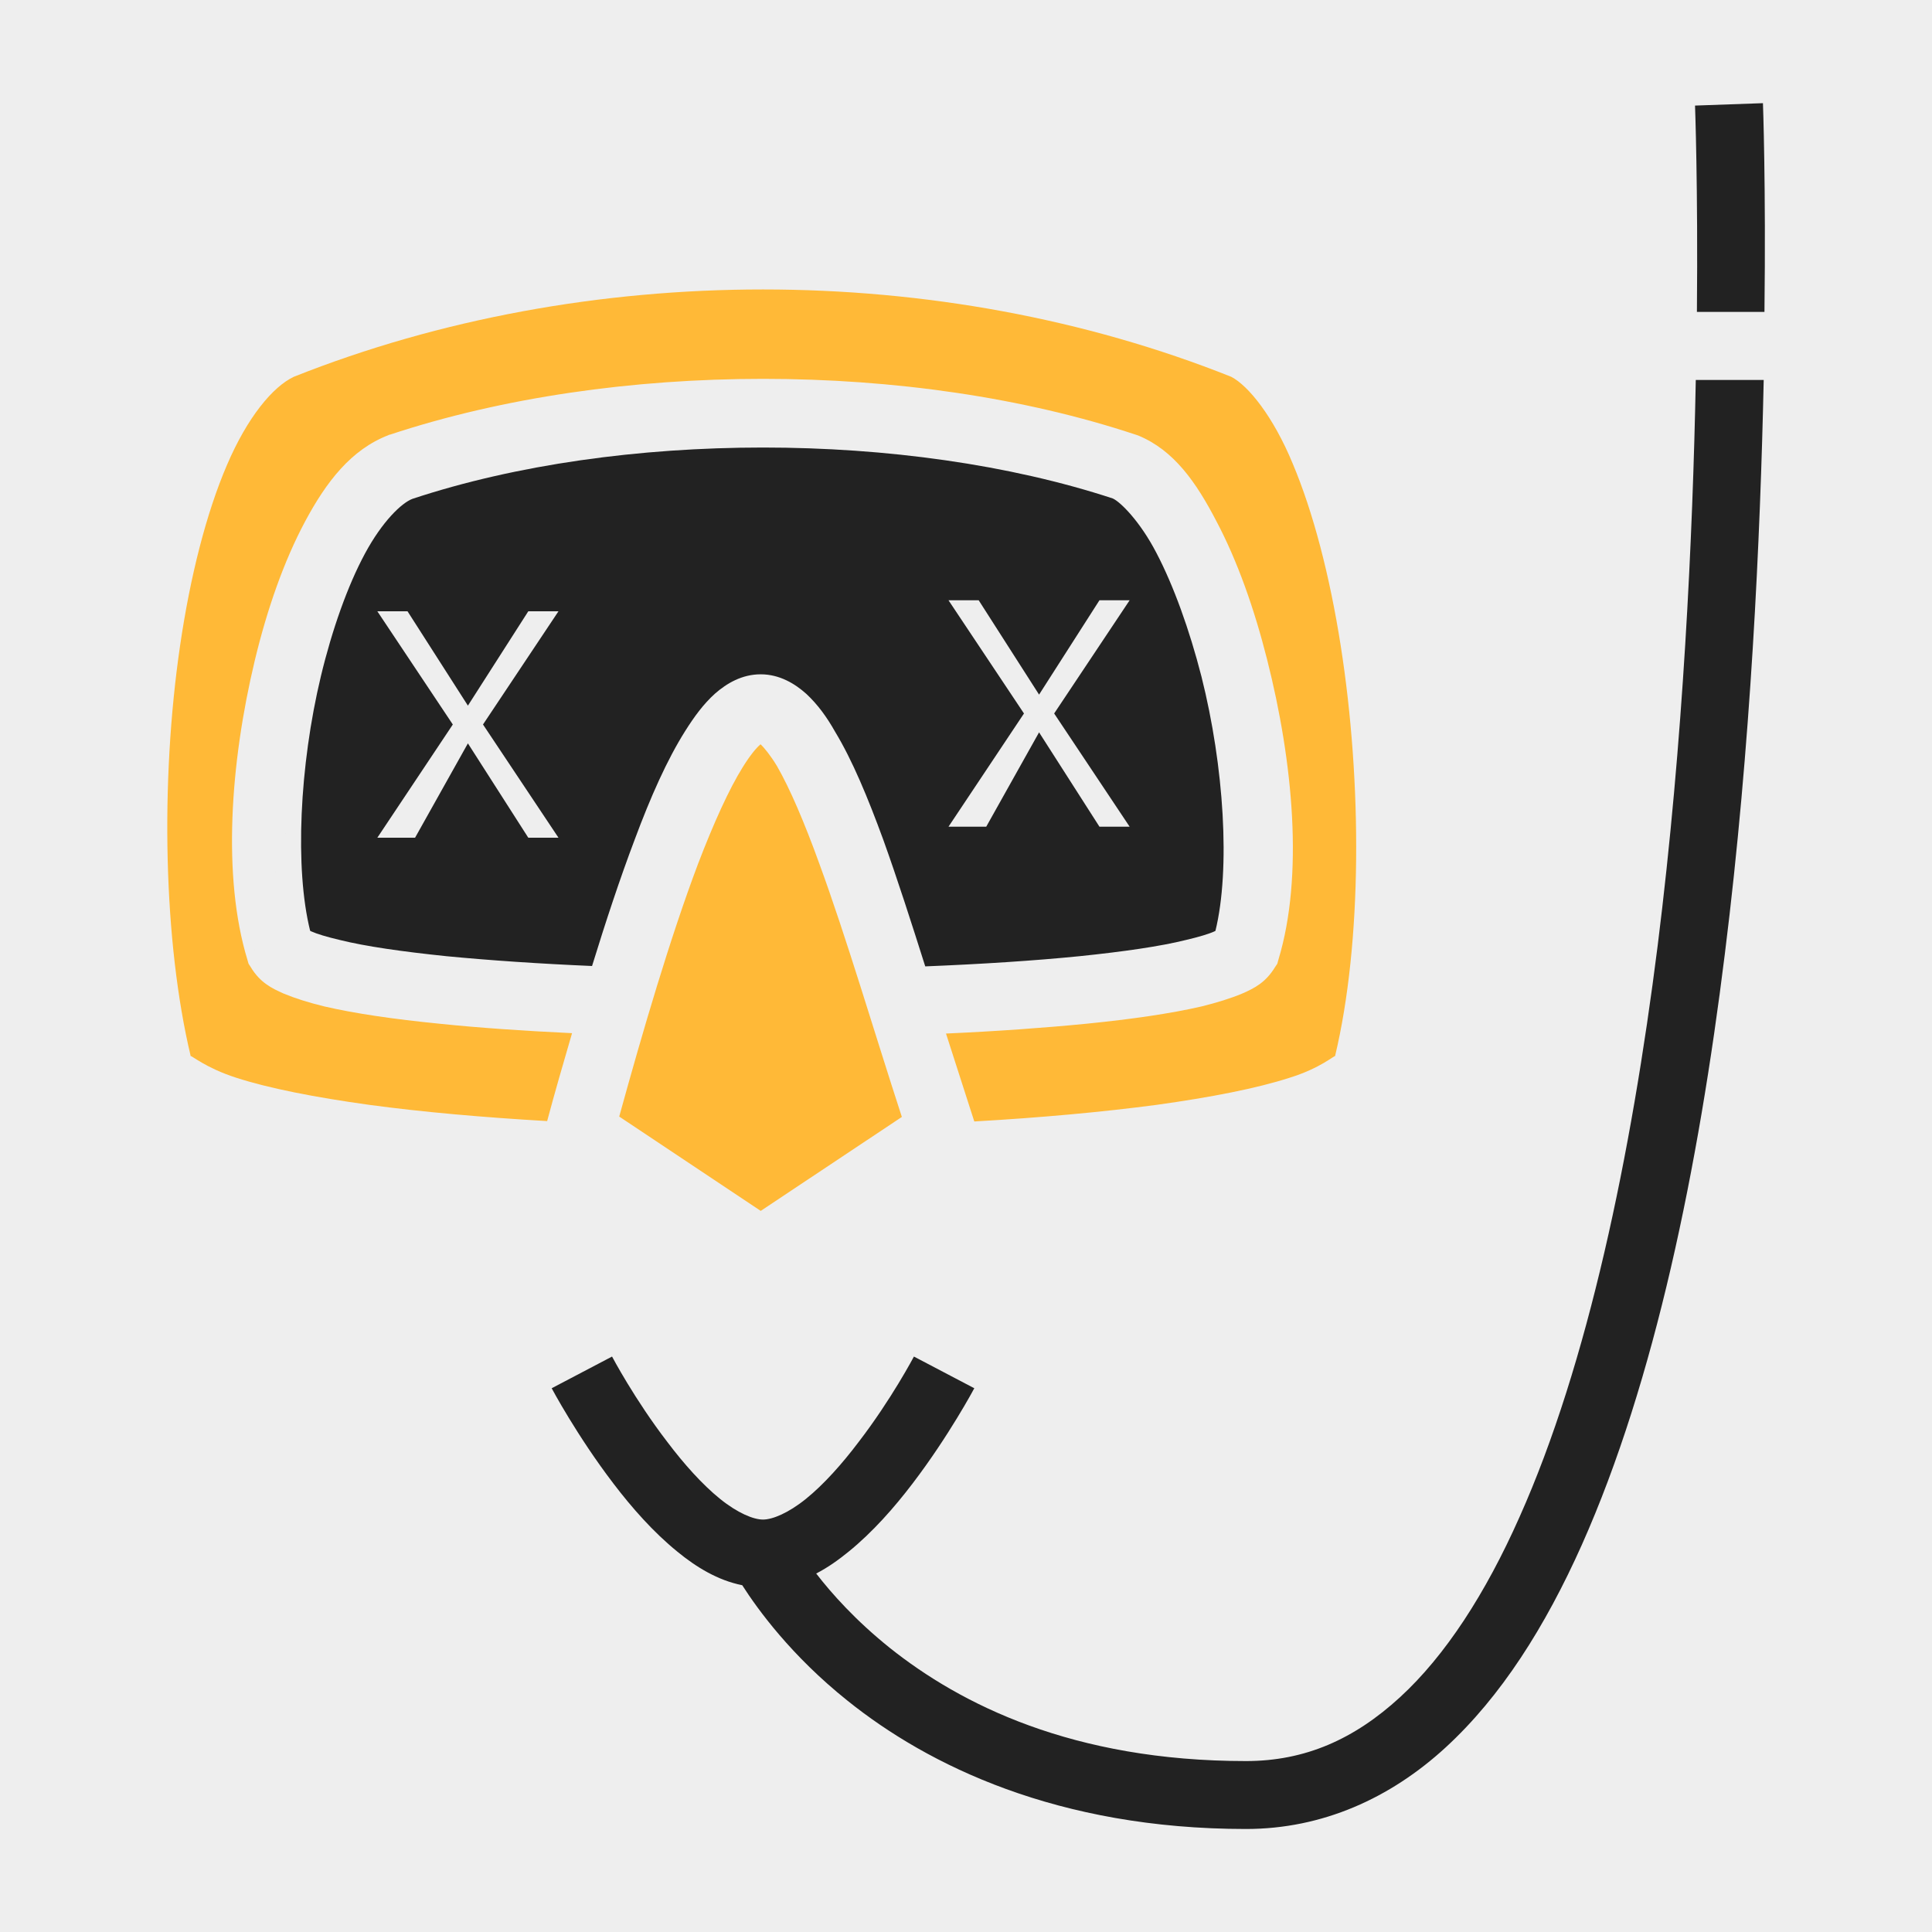
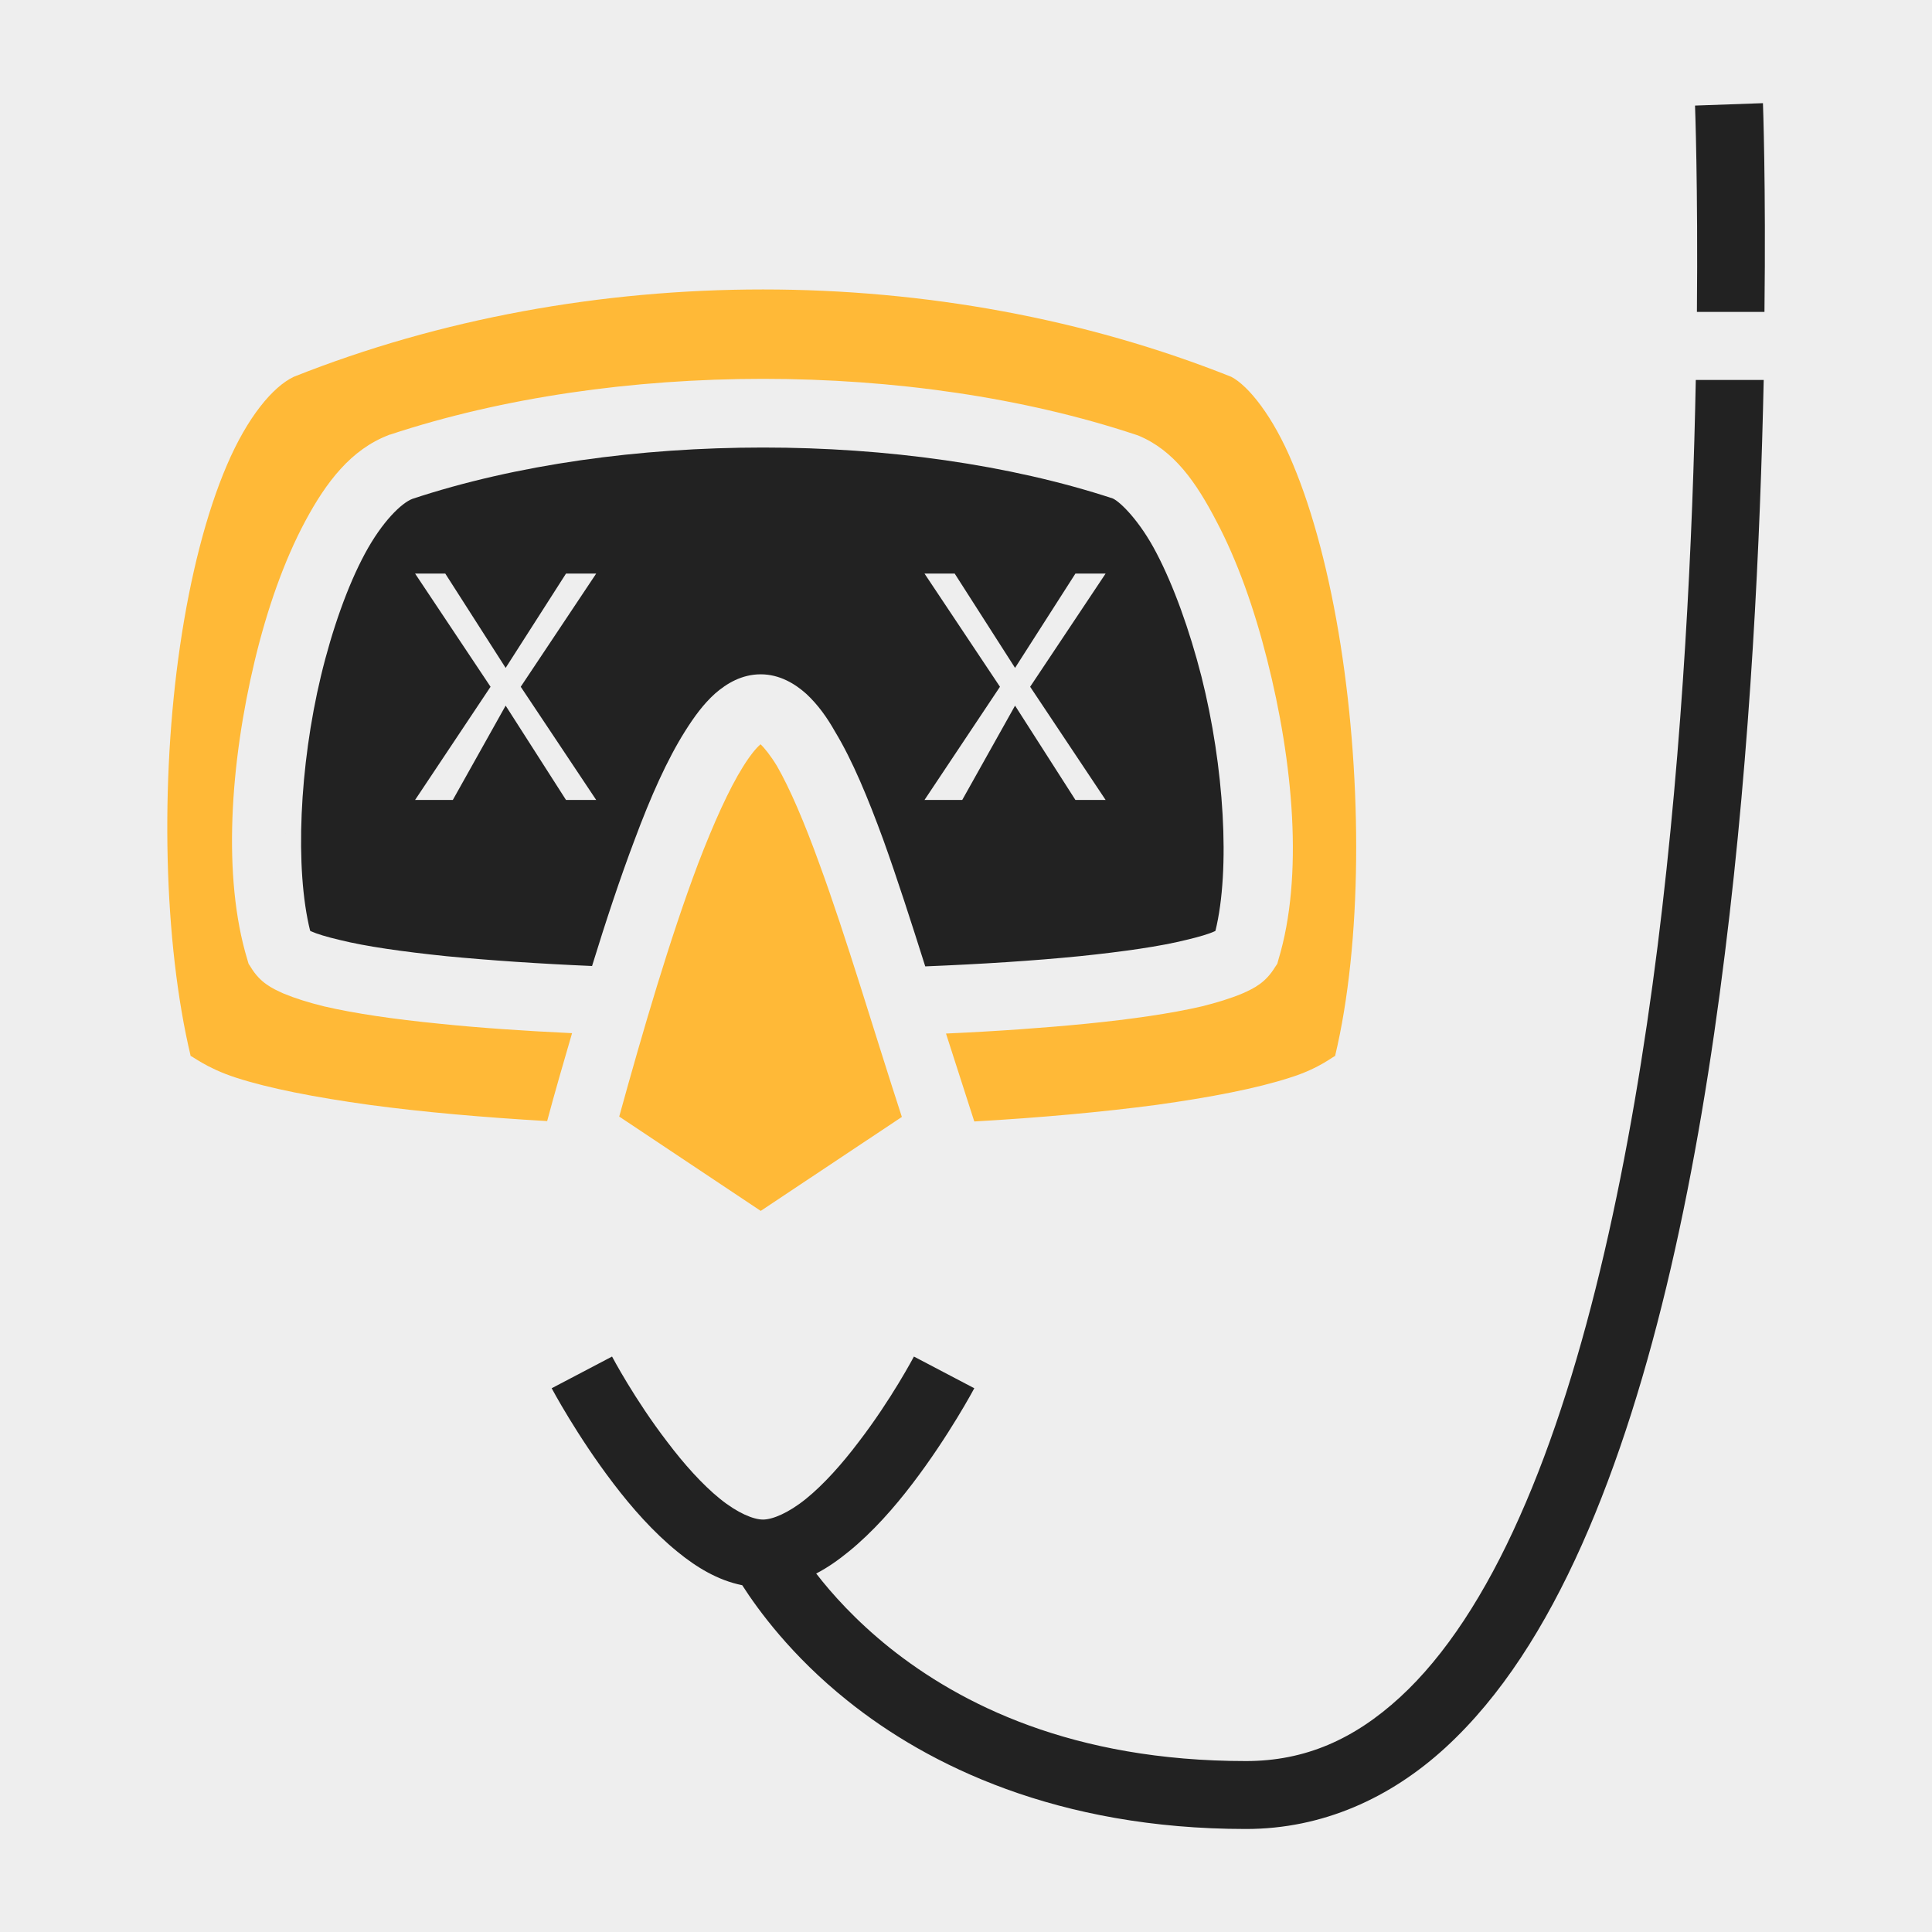
- <svg xmlns="http://www.w3.org/2000/svg" id="svg2993" version="1.1" viewBox="0 0 512 512" style="height: 512px; width: 512px;">
+ <svg xmlns="http://www.w3.org/2000/svg" style="height: 512px; width: 512px;" viewBox="0 0 512 512" version="1.1" id="svg2993">
  <defs id="defs2997" />
-   <path id="path2987" fill-opacity="1" fill="#eeeeee" d="M0 0h512v512H0z" />
-   <g id="g2991" transform="translate(0,0)" style="" class="">
-     <path style="fill:#222222;fill-opacity:1" id="path2989" d="m 467.2,27.34 -18,0.64 c 0,0 0.8,21.35 0.5,54.68 h 17.9 C 468,48.92 467.2,27.34 467.2,27.34 Z M 103,115.3 c -68.667,264.467 -34.333,132.233 0,0 z m 346.4,-14.6 c -0.8,41.4 -3.3,95.7 -10.1,149.9 -7,55.5 -18.5,110.9 -36.6,151.4 -9,20.3 -19.7,36.8 -31.7,47.8 -12.1,11.1 -25.1,16.9 -40.8,16.9 -46,0 -75.7,-15.1 -94.4,-30 -9.1,-7.3 -15.4,-14.4 -19.5,-19.7 3.1,-1.6 5.9,-3.6 8.6,-5.8 6.4,-5.2 12.1,-11.7 16.9,-18 9.7,-12.7 16.4,-25.3 16.4,-25.3 l -16,-8.4 c 0,0 -6,11.4 -14.7,22.7 -4.3,5.7 -9.2,11.2 -13.9,15 -4.7,3.8 -8.9,5.5 -11.4,5.5 -2.5,0 -6.7,-1.7 -11.4,-5.5 -4.7,-3.8 -9.6,-9.3 -13.9,-15 -8.7,-11.3 -14.7,-22.7 -14.7,-22.7 l -16,8.4 c 0,0 6.7,12.6 16.4,25.3 4.8,6.3 10.5,12.8 16.9,18 5,4.1 10.7,7.6 17.2,8.9 4.1,6.4 13,18.7 27.9,30.6 21.3,17.1 55.6,34 105.6,34 20.3,0 38.3,-8.2 52.9,-21.6 14.7,-13.5 26.4,-32 36.1,-53.7 19.4,-43.5 30.9,-100.1 37.9,-156.6 6.9,-55.2 9.4,-110.2 10.3,-152.1 z m -247.2,17.9 c -32.7,0 -65.4,4.5 -92.9,13.6 -2.9,1.1 -8,6 -12.58,14.5 -4.58,8.5 -8.7,20.1 -11.68,32.5 -5.7,23.8 -6.94,51.1 -2.84,67.5 0.12,0 0.1,0 0.23,0.1 1.53,0.7 4.2,1.5 7.61,2.3 6.81,1.7 16.66,3.1 28.26,4.3 11.4,1.1 24.6,2 38.6,2.6 3.6,-11.7 7.4,-23.2 11.3,-33.5 4.2,-11.3 8.6,-21.2 13.4,-28.8 2.4,-3.8 4.8,-7.1 7.9,-9.9 3.1,-2.7 7.1,-5.1 12.1,-5.1 5,0 9.1,2.5 12.1,5.2 3,2.8 5.4,6.1 7.6,10 4.6,7.6 8.7,17.5 12.8,28.7 3.7,10.3 7.4,21.8 11.1,33.5 14.9,-0.6 28.9,-1.5 40.9,-2.7 11.6,-1.2 21.4,-2.6 28.2,-4.3 3.4,-0.8 6.1,-1.6 7.6,-2.3 0.2,-0.1 0.1,-0.1 0.2,-0.1 4,-16.3 2.3,-43.6 -3.7,-67.4 -3.2,-12.5 -7.4,-24.1 -11.9,-32.7 -4.4,-8.5 -9.6,-13.6 -11.6,-14.5 -27.4,-9 -60.1,-13.5 -92.7,-13.5 z" />
+   <path d="M0 0h512v512H0z" fill="#eeeeee" fill-opacity="1" id="path2987" />
+   <g class="" style="" transform="translate(0,0)" id="g2991">
+     <path d="m 467.2,27.34 -18,0.64 c 0,0 0.8,21.35 0.5,54.68 h 17.9 C 468,48.92 467.2,27.34 467.2,27.34 Z M 103,115.3 c -68.667,264.467 -34.333,132.233 0,0 z m 346.4,-14.6 c -0.8,41.4 -3.3,95.7 -10.1,149.9 -7,55.5 -18.5,110.9 -36.6,151.4 -9,20.3 -19.7,36.8 -31.7,47.8 -12.1,11.1 -25.1,16.9 -40.8,16.9 -46,0 -75.7,-15.1 -94.4,-30 -9.1,-7.3 -15.4,-14.4 -19.5,-19.7 3.1,-1.6 5.9,-3.6 8.6,-5.8 6.4,-5.2 12.1,-11.7 16.9,-18 9.7,-12.7 16.4,-25.3 16.4,-25.3 l -16,-8.4 c 0,0 -6,11.4 -14.7,22.7 -4.3,5.7 -9.2,11.2 -13.9,15 -4.7,3.8 -8.9,5.5 -11.4,5.5 -2.5,0 -6.7,-1.7 -11.4,-5.5 -4.7,-3.8 -9.6,-9.3 -13.9,-15 -8.7,-11.3 -14.7,-22.7 -14.7,-22.7 l -16,8.4 c 0,0 6.7,12.6 16.4,25.3 4.8,6.3 10.5,12.8 16.9,18 5,4.1 10.7,7.6 17.2,8.9 4.1,6.4 13,18.7 27.9,30.6 21.3,17.1 55.6,34 105.6,34 20.3,0 38.3,-8.2 52.9,-21.6 14.7,-13.5 26.4,-32 36.1,-53.7 19.4,-43.5 30.9,-100.1 37.9,-156.6 6.9,-55.2 9.4,-110.2 10.3,-152.1 z m -247.2,17.9 c -32.7,0 -65.4,4.5 -92.9,13.6 -2.9,1.1 -8,6 -12.58,14.5 -4.58,8.5 -8.7,20.1 -11.68,32.5 -5.7,23.8 -6.94,51.1 -2.84,67.5 0.12,0 0.1,0 0.23,0.1 1.53,0.7 4.2,1.5 7.61,2.3 6.81,1.7 16.66,3.1 28.26,4.3 11.4,1.1 24.6,2 38.6,2.6 3.6,-11.7 7.4,-23.2 11.3,-33.5 4.2,-11.3 8.6,-21.2 13.4,-28.8 2.4,-3.8 4.8,-7.1 7.9,-9.9 3.1,-2.7 7.1,-5.1 12.1,-5.1 5,0 9.1,2.5 12.1,5.2 3,2.8 5.4,6.1 7.6,10 4.6,7.6 8.7,17.5 12.8,28.7 3.7,10.3 7.4,21.8 11.1,33.5 14.9,-0.6 28.9,-1.5 40.9,-2.7 11.6,-1.2 21.4,-2.6 28.2,-4.3 3.4,-0.8 6.1,-1.6 7.6,-2.3 0.2,-0.1 0.1,-0.1 0.2,-0.1 4,-16.3 2.3,-43.6 -3.7,-67.4 -3.2,-12.5 -7.4,-24.1 -11.9,-32.7 -4.4,-8.5 -9.6,-13.6 -11.6,-14.5 -27.4,-9 -60.1,-13.5 -92.7,-13.5 z" id="path2989" style="fill:#222222;fill-opacity:1" />
  </g>
-   <path id="path3544" d="m 100,162 h 8 l 16,25 16,-25 h 8 l -20,30 20,30 h -8 l -16,-25 -14,25 h -10 l 20,-30 z" style="fill:#eeeeee;stroke:none;stroke-width:1px;stroke-linecap:butt;stroke-linejoin:miter;stroke-opacity:1" />
-   <path id="path3544-6" d="m 251.364,159.08 h 8 l 16,25 16,-25 h 8 l -20,30 20,30 h -8 l -16,-25 -14,25 h -10 l 20,-30 z" style="fill:#eeeeee;stroke:none;stroke-width:1px;stroke-linecap:butt;stroke-linejoin:miter;stroke-opacity:1" />
-   <g id="g2991-7" class="">
-     <path id="path2989-5" d="m 202.2,76.71 c -42.8,0 -85.6,7.73 -124.36,23.15 -5.54,2.64 -12.24,10.64 -17.68,23.34 -5.46,12.7 -9.75,29.5 -12.45,48 -5.29,36.1 -4.38,78.5 2.83,108.7 0.12,-0.3 3.94,3.1 12.03,5.7 8.61,2.8 20.86,5.2 35.3,7.2 14.03,1.9 30.03,3.3 47.13,4.3 2,-7.5 4.3,-15.4 6.6,-23.3 -12.6,-0.6 -24.5,-1.4 -35.1,-2.5 -12.1,-1.2 -22.44,-2.7 -30.61,-4.6 -4.08,-1 -7.6,-2.1 -10.74,-3.4 -3.14,-1.4 -6.23,-2.9 -8.7,-7 l -0.58,-0.9 -0.32,-1.1 C 58.9,232.4 61.01,202.2 67.53,175 70.8,161.4 75.24,148.7 80.85,138.2 86.47,127.7 93.05,119.1 103,115.3 l 0.1,-0.1 h 0.2 c 29.9,-9.9 64.4,-14.8 98.9,-14.8 34.5,0 69,4.9 98.8,14.8 l 0.3,0.1 0.3,0.1 c 9.5,3.9 15.4,12.4 20.8,22.8 5.5,10.4 10,23.1 13.4,36.6 6.9,27.2 9.7,57.4 3,79.5 l -0.3,1.1 -0.6,0.9 c -2.5,4.1 -5.5,5.6 -8.7,7 -3.1,1.3 -6.7,2.4 -10.7,3.4 -8.2,1.9 -18.6,3.4 -30.6,4.6 -11.2,1.1 -23.8,2 -37.2,2.6 2.5,7.8 5,15.6 7.4,23 l 0.1,0.3 c 17.5,-1 34,-2.5 48.3,-4.4 14.4,-2 26.7,-4.4 35.3,-7.2 8.1,-2.5 11.9,-6 12,-5.7 7.2,-30.1 7.2,-72.5 1.5,-108.8 C 352.4,152.6 348,135.7 342.6,122.9 337.4,110.3 330.8,102.2 326.3,99.86 287.6,84.42 244.9,76.71 202.2,76.71 Z m -0.7,120.49 v 0.1 c -1.1,0.9 -2.8,3 -4.6,5.9 -3.7,5.9 -7.8,15 -11.9,25.7 -7.4,19.6 -14.7,44.5 -20.9,67 l 37.5,25 L 239,296 c -7.4,-22.7 -14.7,-47.6 -21.9,-67.2 -3.9,-10.8 -7.8,-19.9 -11.2,-25.8 -1.7,-2.8 -3.4,-4.9 -4.4,-5.8 z" style="fill:#ffb937;fill-opacity:1" />
+   <path style="fill:#eeeeee;stroke:none;stroke-width:1px;stroke-linecap:butt;stroke-linejoin:miter;stroke-opacity:1" d="m 110,152 h 8 l 16,25 16,-25 h 8 l -20,30 20,30 h -8 l -16,-25 -14,25 h -10 l 20,-30 z" id="path3544" />
+   <path style="fill:#eeeeee;stroke:none;stroke-width:1px;stroke-linecap:butt;stroke-linejoin:miter;stroke-opacity:1" d="m 245,152 h 8 l 16,25 16,-25 h 8 l -20,30 20,30 h -8 l -16,-25 -14,25 h -10 l 20,-30 z" id="path3544-6" />
+   <g class="" id="g2991-7">
+     <path style="fill:#ffb937;fill-opacity:1" d="m 202.2,76.71 c -42.8,0 -85.6,7.73 -124.36,23.15 -5.54,2.64 -12.24,10.64 -17.68,23.34 -5.46,12.7 -9.75,29.5 -12.45,48 -5.29,36.1 -4.38,78.5 2.83,108.7 0.12,-0.3 3.94,3.1 12.03,5.7 8.61,2.8 20.86,5.2 35.3,7.2 14.03,1.9 30.03,3.3 47.13,4.3 2,-7.5 4.3,-15.4 6.6,-23.3 -12.6,-0.6 -24.5,-1.4 -35.1,-2.5 -12.1,-1.2 -22.44,-2.7 -30.61,-4.6 -4.08,-1 -7.6,-2.1 -10.74,-3.4 -3.14,-1.4 -6.23,-2.9 -8.7,-7 l -0.58,-0.9 -0.32,-1.1 C 58.9,232.4 61.01,202.2 67.53,175 70.8,161.4 75.24,148.7 80.85,138.2 86.47,127.7 93.05,119.1 103,115.3 l 0.1,-0.1 h 0.2 c 29.9,-9.9 64.4,-14.8 98.9,-14.8 34.5,0 69,4.9 98.8,14.8 l 0.3,0.1 0.3,0.1 c 9.5,3.9 15.4,12.4 20.8,22.8 5.5,10.4 10,23.1 13.4,36.6 6.9,27.2 9.7,57.4 3,79.5 l -0.3,1.1 -0.6,0.9 c -2.5,4.1 -5.5,5.6 -8.7,7 -3.1,1.3 -6.7,2.4 -10.7,3.4 -8.2,1.9 -18.6,3.4 -30.6,4.6 -11.2,1.1 -23.8,2 -37.2,2.6 2.5,7.8 5,15.6 7.4,23 l 0.1,0.3 c 17.5,-1 34,-2.5 48.3,-4.4 14.4,-2 26.7,-4.4 35.3,-7.2 8.1,-2.5 11.9,-6 12,-5.7 7.2,-30.1 7.2,-72.5 1.5,-108.8 C 352.4,152.6 348,135.7 342.6,122.9 337.4,110.3 330.8,102.2 326.3,99.86 287.6,84.42 244.9,76.71 202.2,76.71 Z m -0.7,120.49 v 0.1 c -1.1,0.9 -2.8,3 -4.6,5.9 -3.7,5.9 -7.8,15 -11.9,25.7 -7.4,19.6 -14.7,44.5 -20.9,67 l 37.5,25 L 239,296 c -7.4,-22.7 -14.7,-47.6 -21.9,-67.2 -3.9,-10.8 -7.8,-19.9 -11.2,-25.8 -1.7,-2.8 -3.4,-4.9 -4.4,-5.8 z" id="path2989-5" />
  </g>
</svg>
